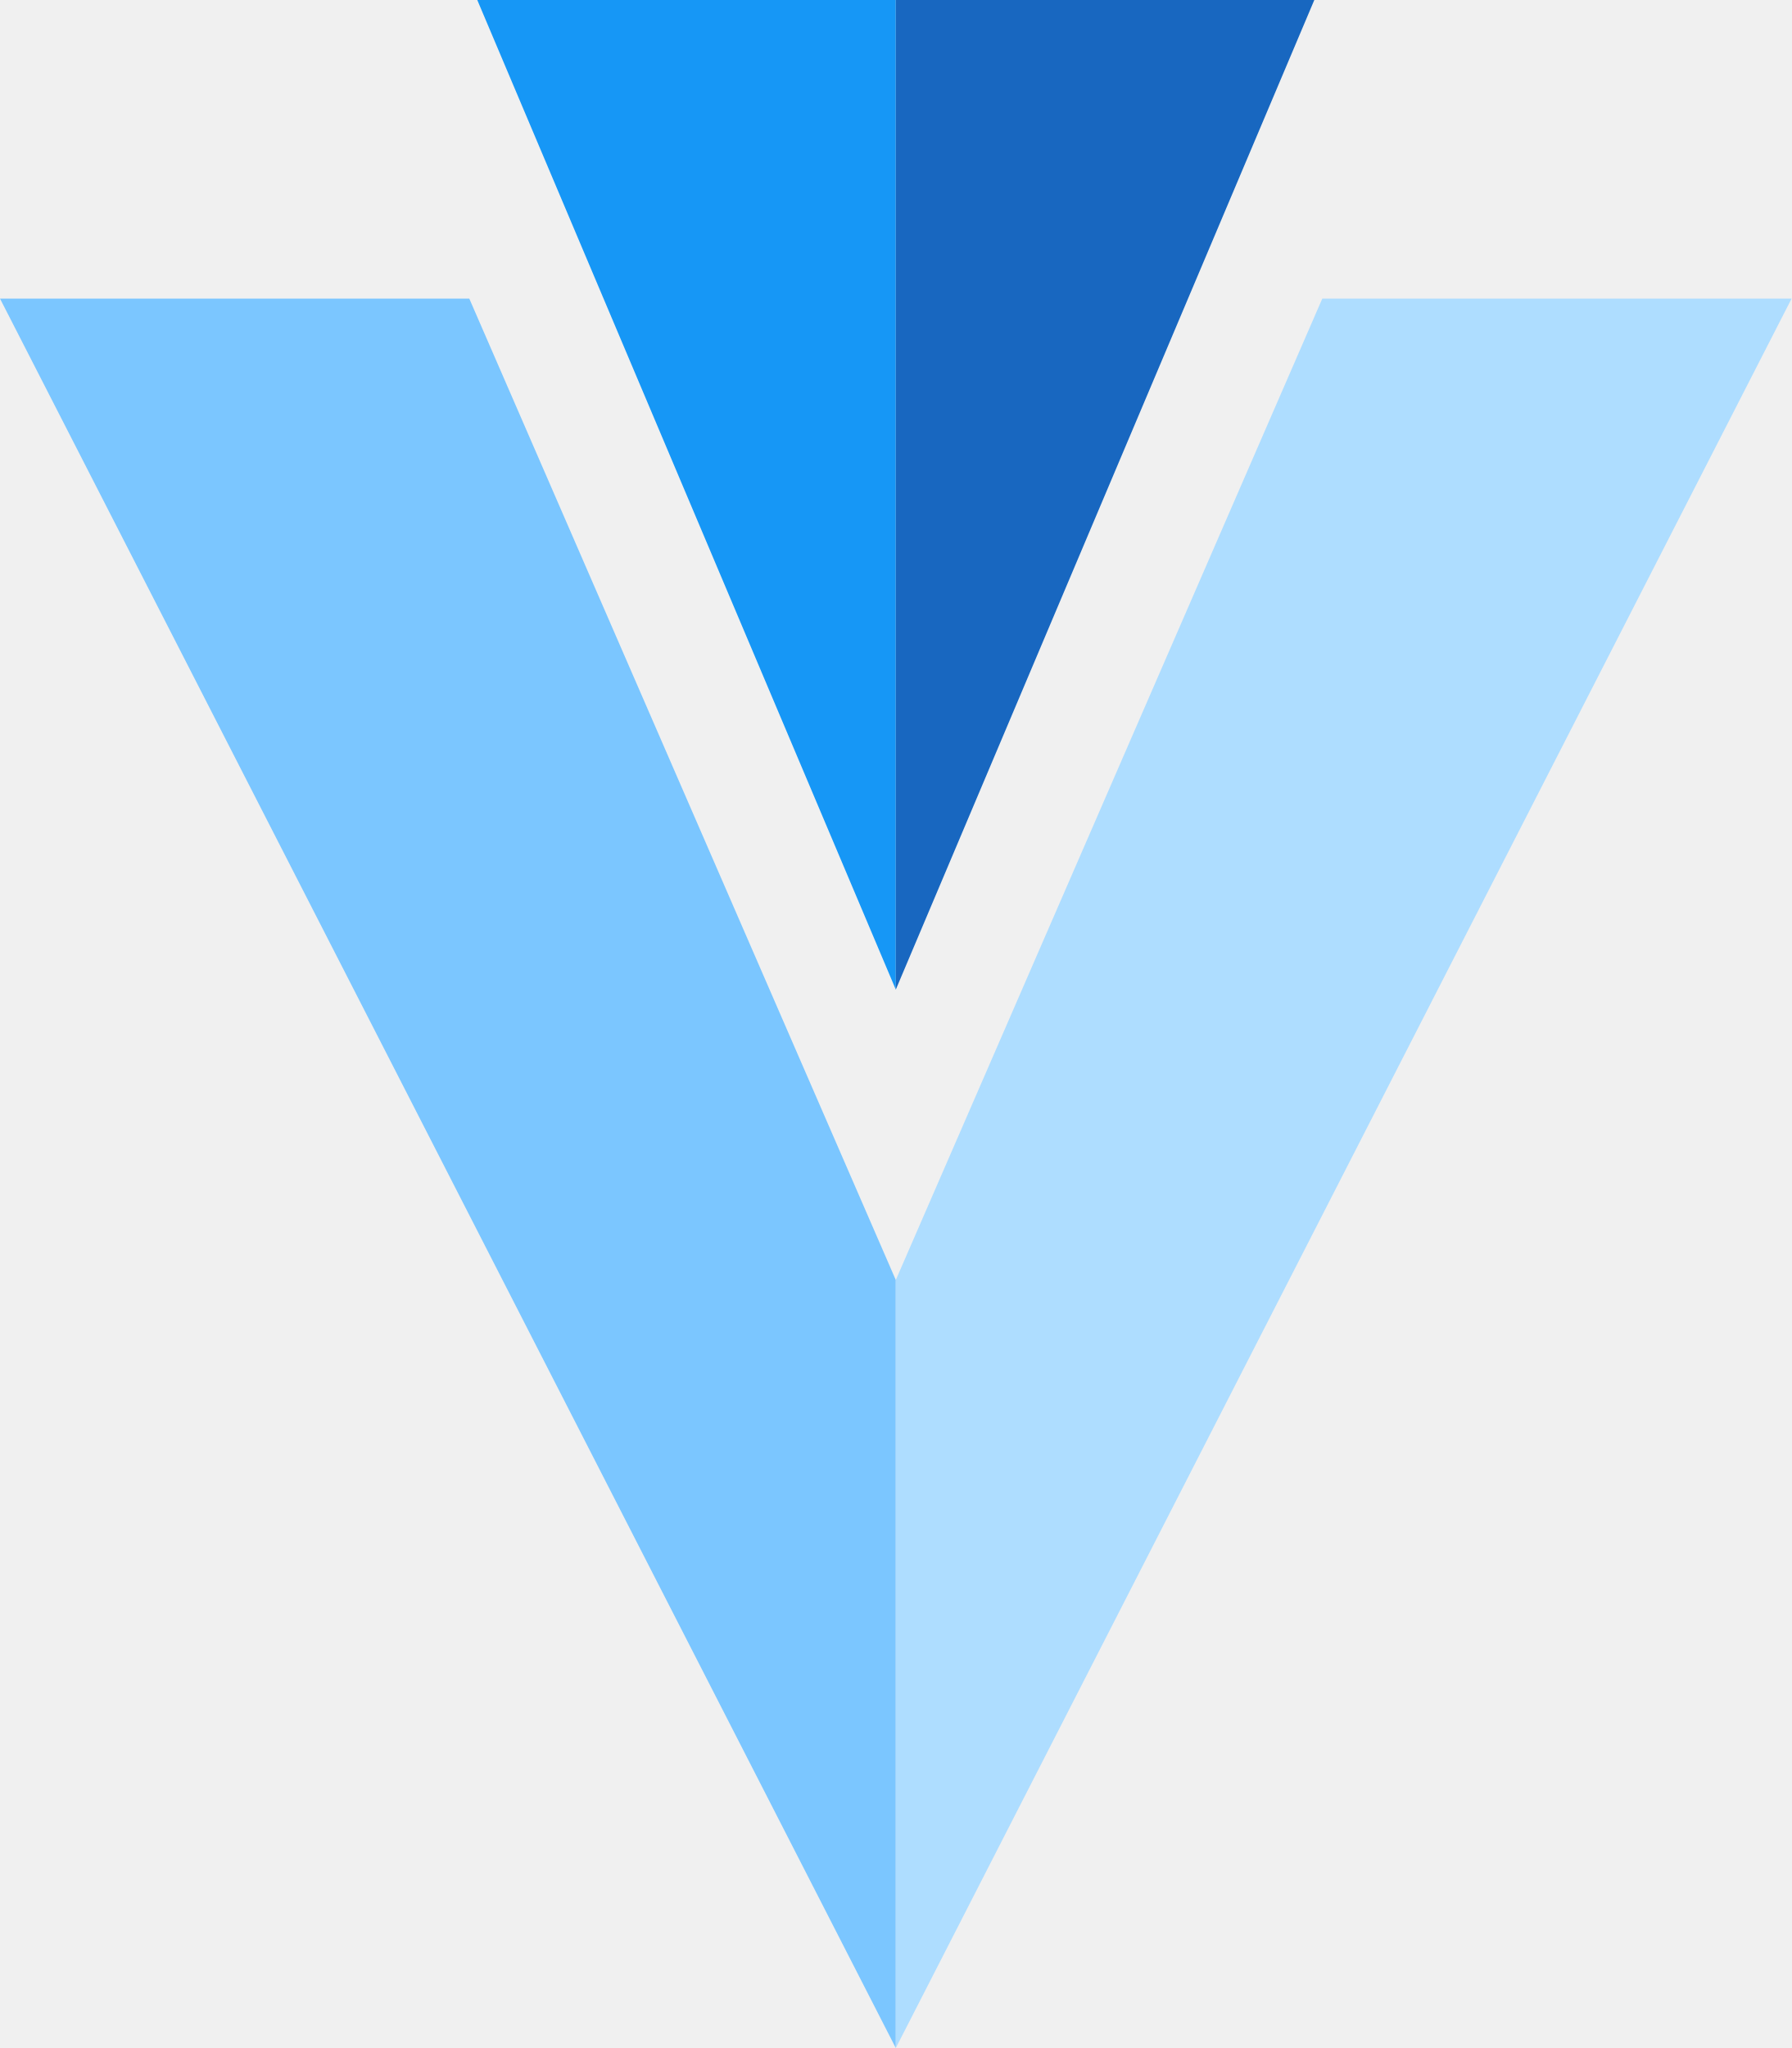
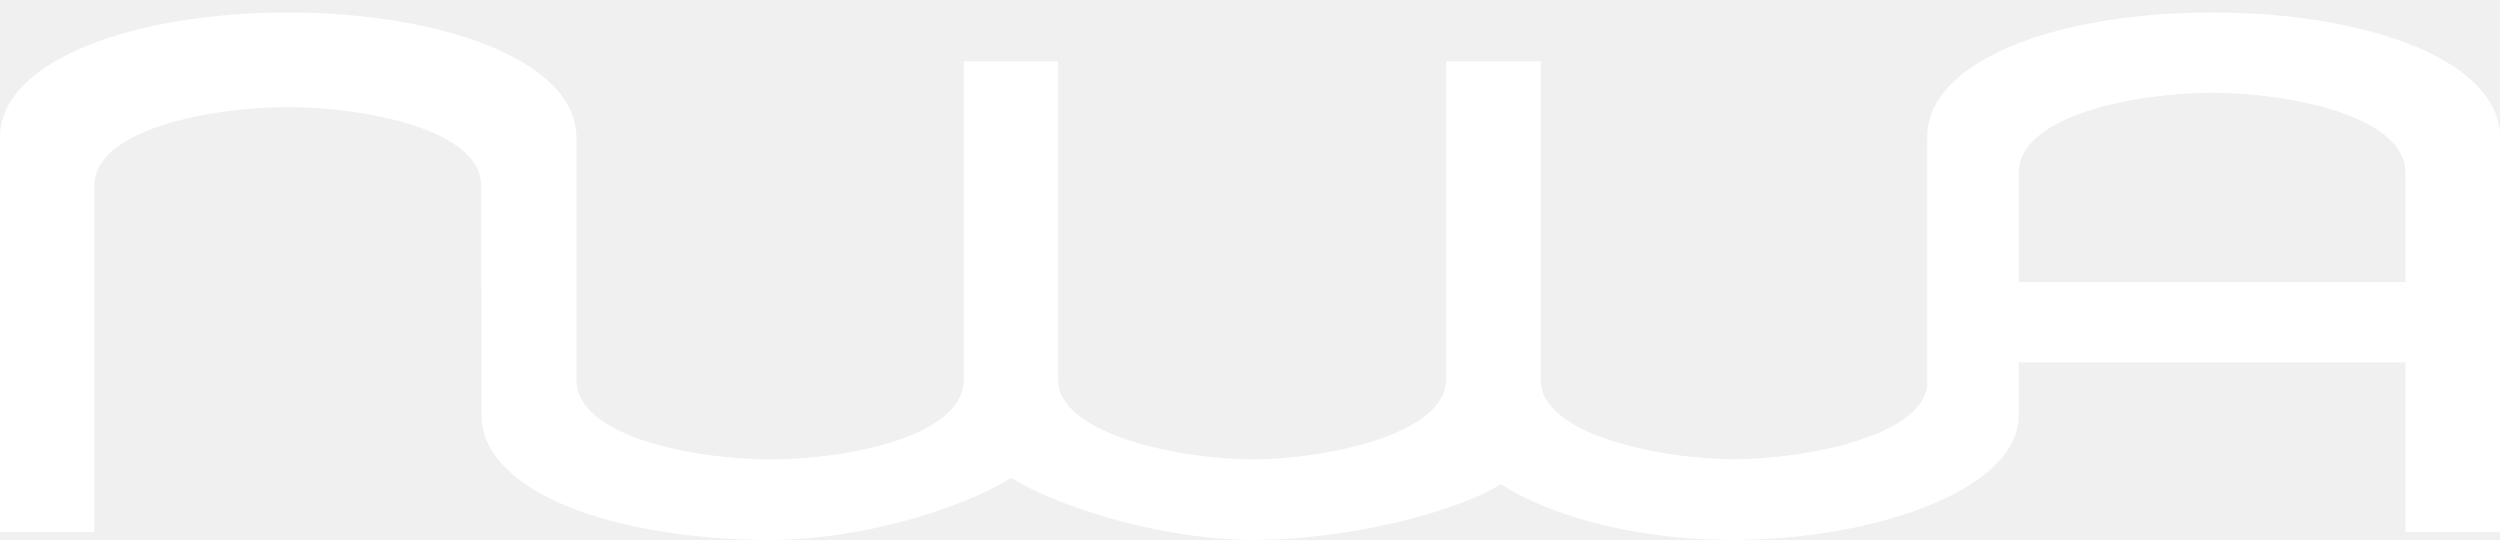
- <svg xmlns="http://www.w3.org/2000/svg" id="Layer_1" data-name="Layer 1" viewBox="0 0 87.5 100">
-   <defs>
-     <style>.cls-1{fill:#1697f6;}.cls-2{fill:#7bc6ff;}.cls-3{fill:#1867c0;}.cls-4{fill:#aeddff;}</style>
-   </defs>
-   <polyline class="cls-1" points="43.75 0 23.31 0 43.75 48.32" />
-   <polygon class="cls-2" points="43.75 62.5 43.75 100 0 14.58 22.92 14.58 43.75 62.5" />
-   <polyline class="cls-3" points="43.75 0 64.19 0 43.75 48.32" />
-   <polygon class="cls-4" points="64.58 14.58 87.5 14.58 43.75 100 43.75 62.5 64.58 14.58" />
+ <svg xmlns="http://www.w3.org/2000/svg" width="139" height="30" viewBox="0 0 139 30" fill="none">
+   <path d="M122.993 0.695C114.369 0.695 107.154 3.357 107.154 7.626V21.473C106.795 24.276 100.302 25.533 96.403 25.533C92.35 25.533 85.66 24.171 85.66 21.13V3.408H80.403V21.105C80.403 24.149 73.706 25.54 69.649 25.54C65.593 25.54 58.827 24.149 58.827 21.105V3.408H53.581V10.118C53.578 10.152 53.578 10.186 53.581 10.219V21.116C53.581 24.283 47.059 25.543 42.83 25.543C38.601 25.543 32.051 24.283 32.051 21.116V7.633C32.033 3.364 24.545 0.695 15.997 0.695C7.449 0.695 0 3.364 0 7.633V29.588H5.246V10.32C5.246 7.153 11.857 5.954 15.997 5.954C20.136 5.954 26.751 7.153 26.751 10.32L26.776 21.589V23.087C26.776 27.357 34.181 30.018 42.819 30.018C47.975 30.018 53.556 28.245 56.214 26.569C58.942 28.245 64.705 30.018 69.649 30.018C75.236 30.018 81.237 28.35 83.439 26.912C85.642 28.357 90.169 30.018 96.403 30.018C103.892 30.018 112.238 27.357 112.238 23.087V20.148H133.743V29.588H139V7.633C139 3.364 131.627 0.695 122.993 0.695ZM133.743 15.684H112.238V9.594C112.238 6.427 118.76 5.159 122.993 5.159C127.225 5.159 133.743 6.427 133.743 9.594V15.684Z" fill="white" />
</svg>
